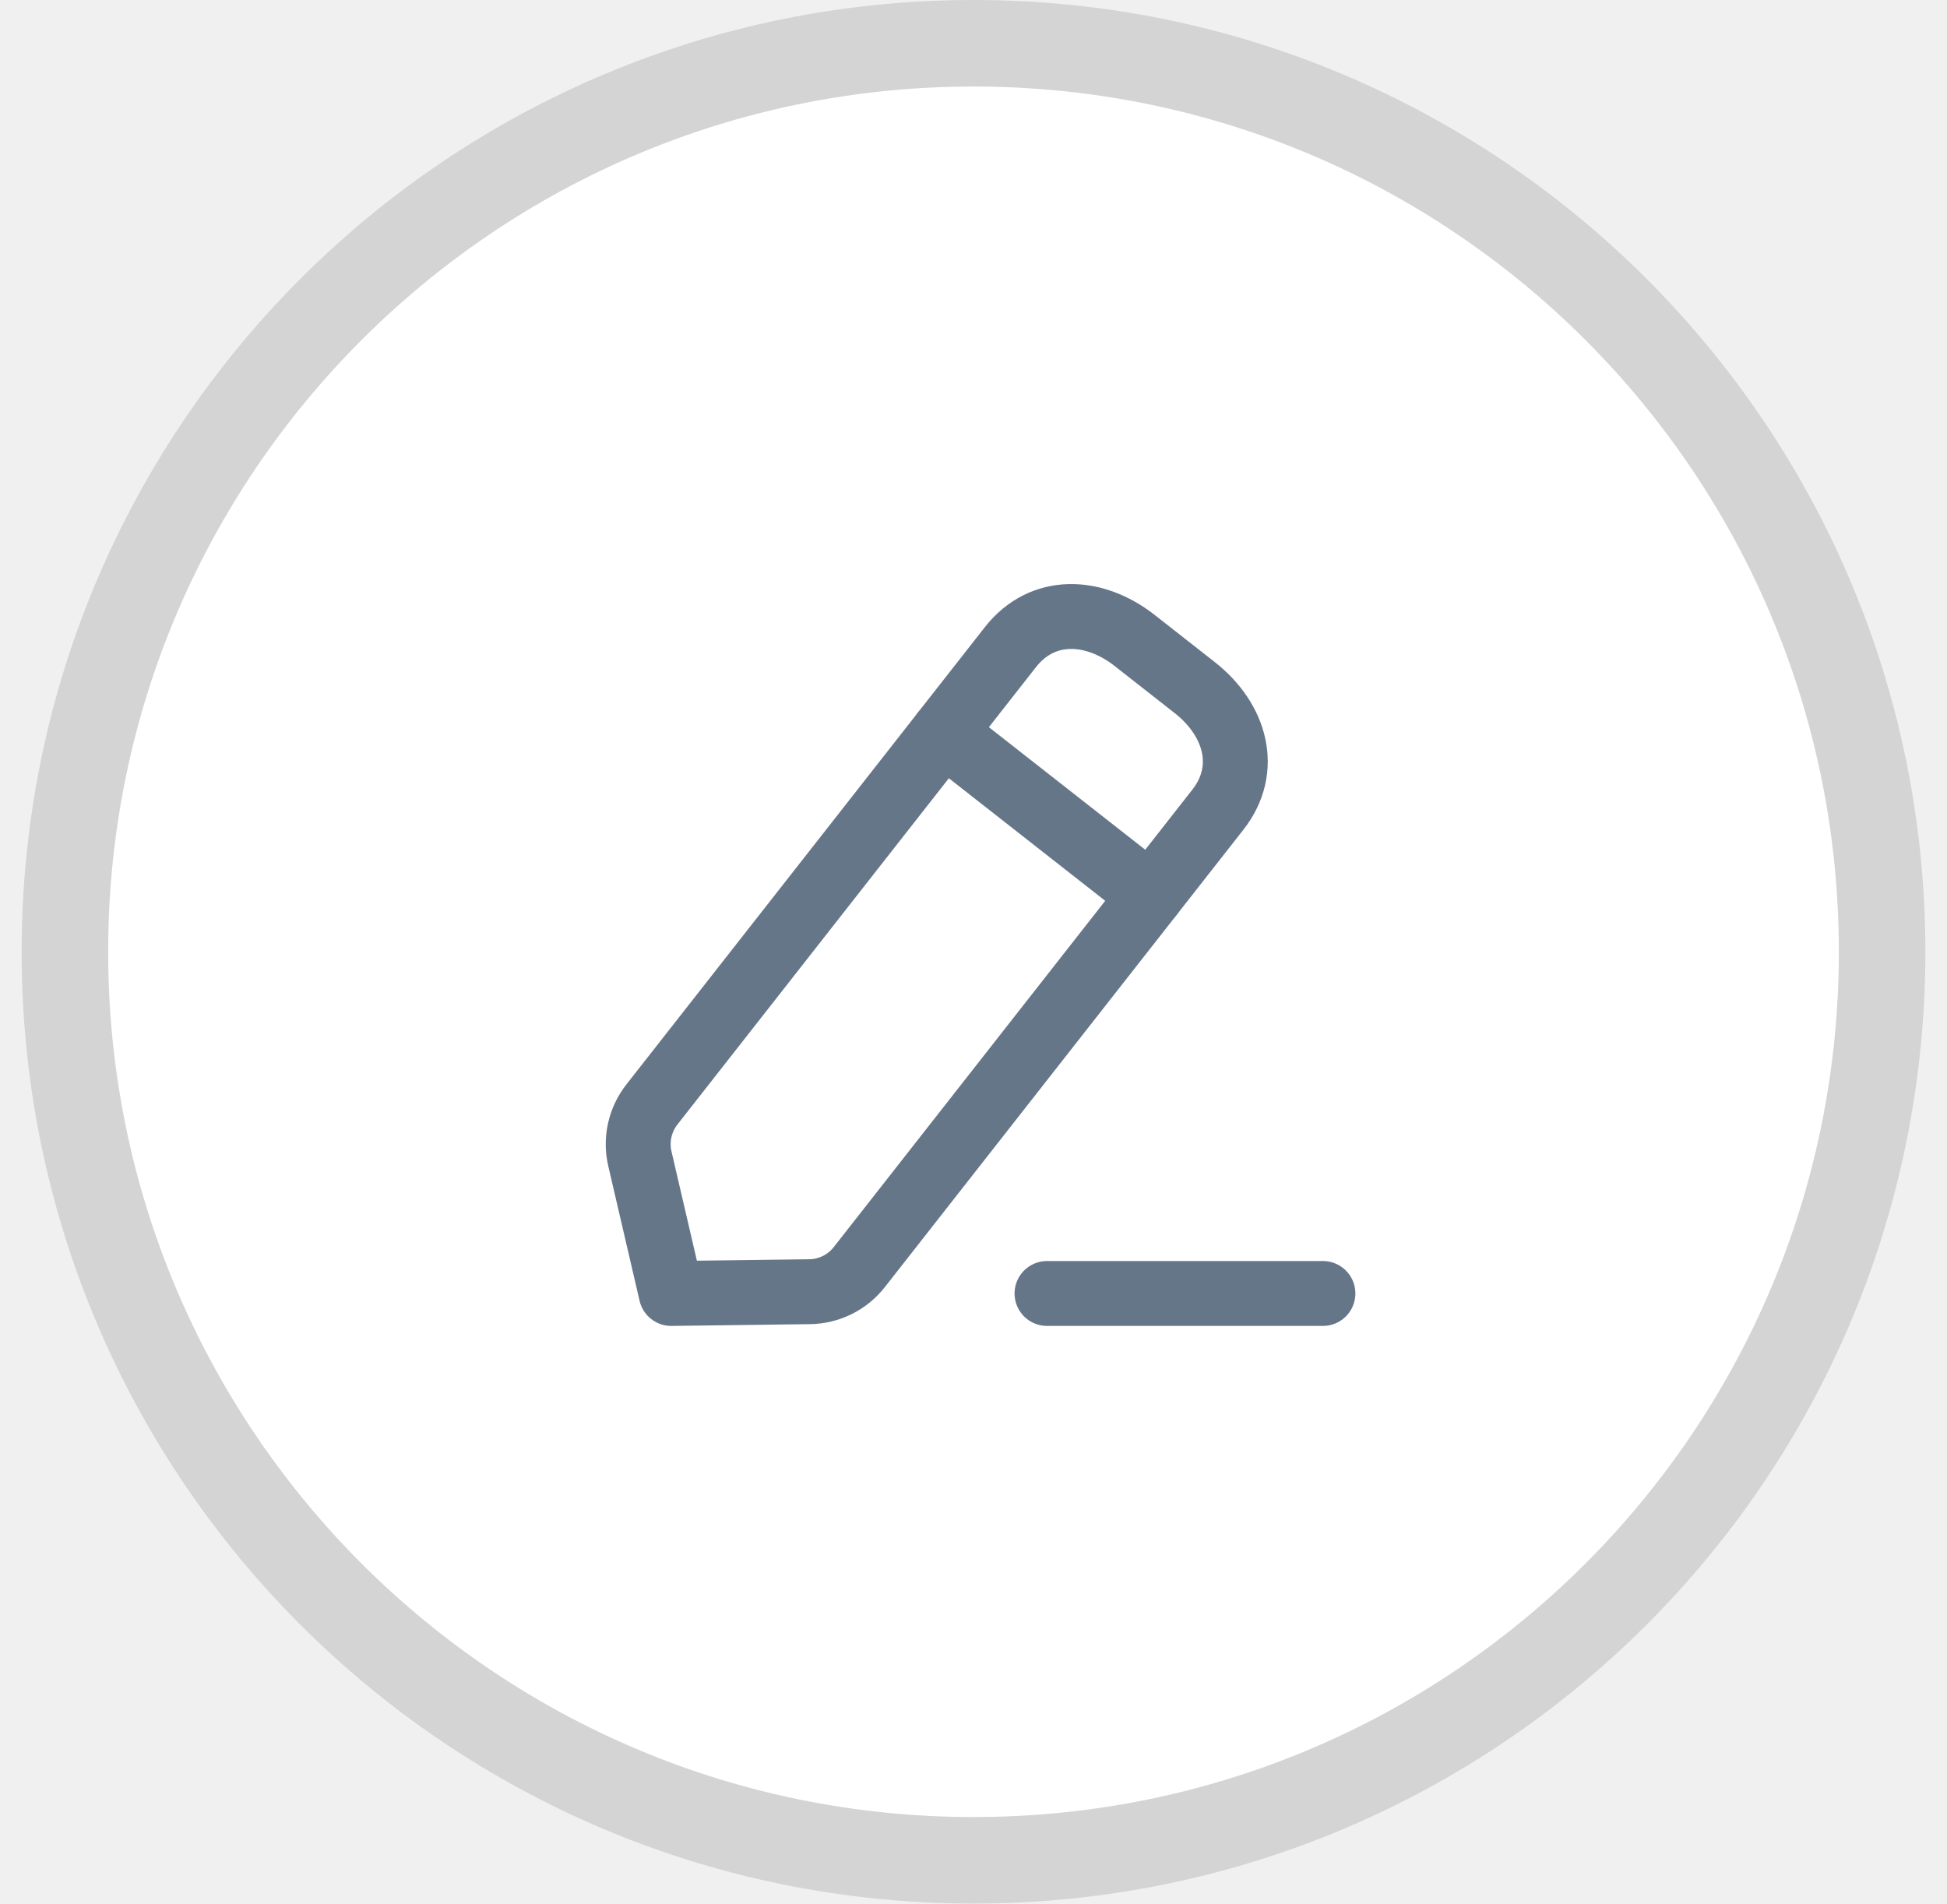
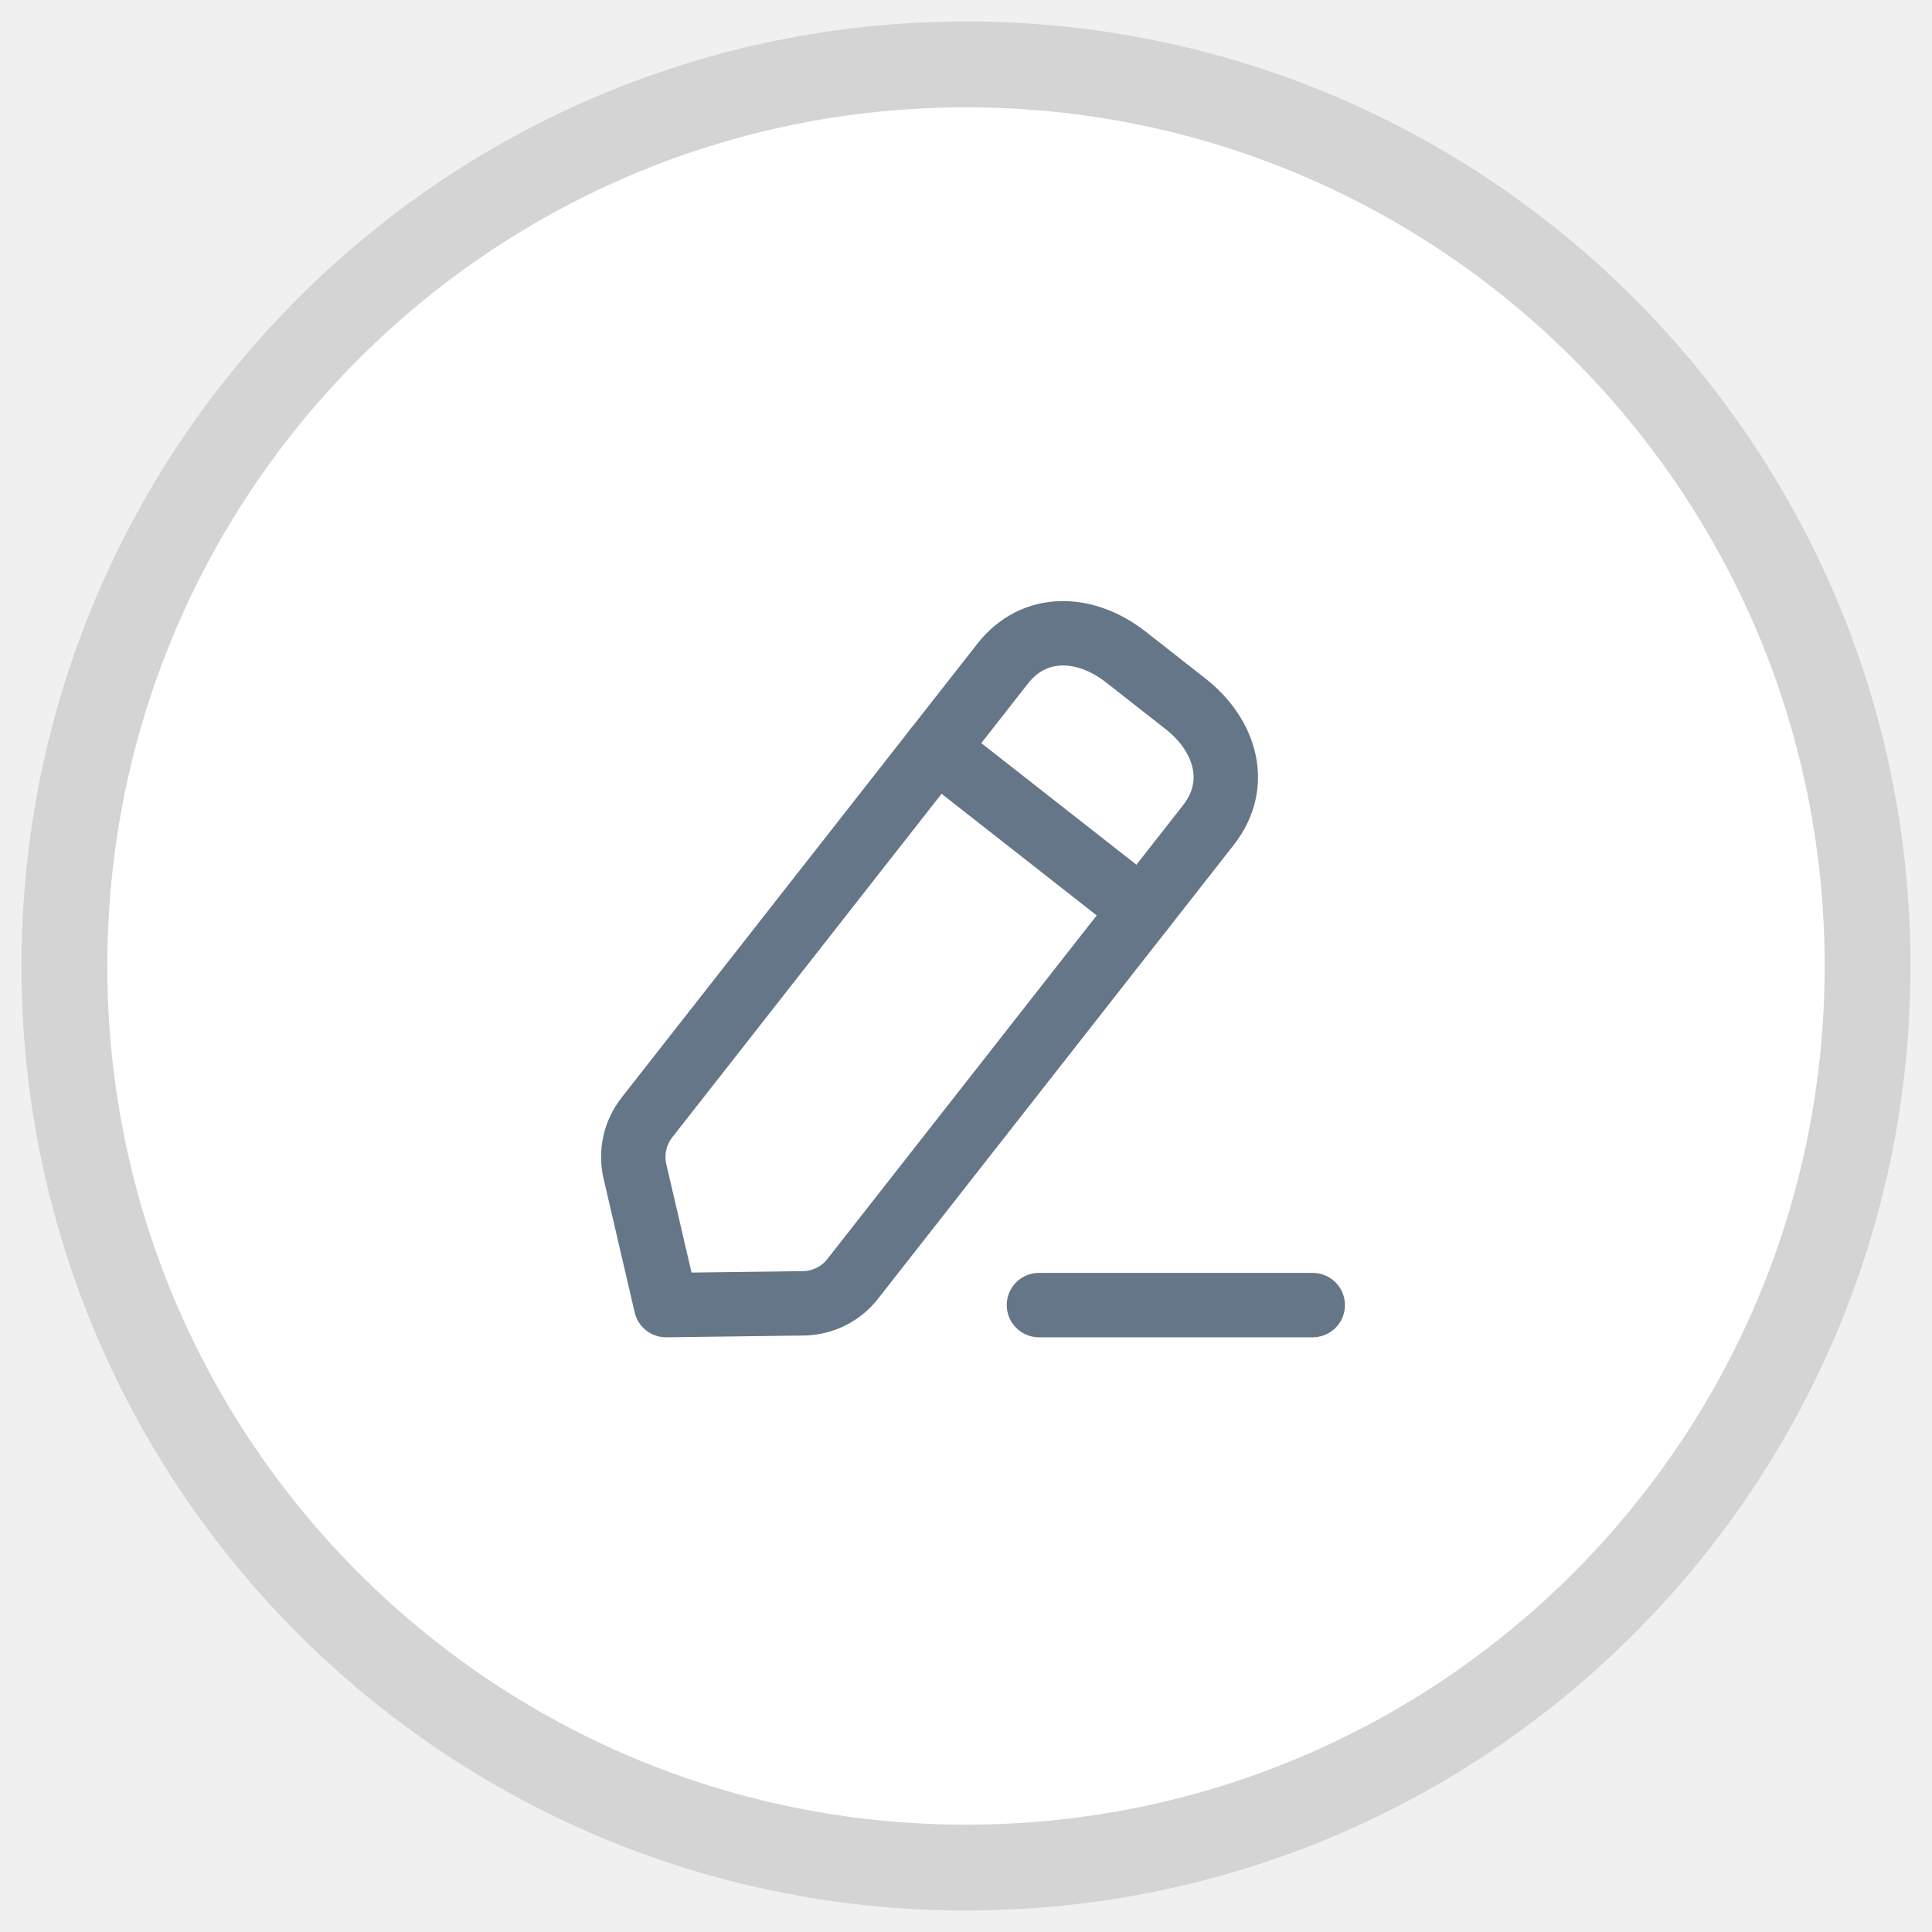
- <svg xmlns="http://www.w3.org/2000/svg" width="45" height="44" viewBox="0 0 45 44" fill="none">
+ <svg xmlns="http://www.w3.org/2000/svg" width="32" height="32" viewBox="0 0 45 44" fill="none">
  <rect x="1.5" y="1" width="42" height="42" rx="21" fill="white" />
  <path d="M24.199 29.898H30.576" stroke="#667689" stroke-width="1.5" stroke-linecap="round" stroke-linejoin="round" />
  <path fill-rule="evenodd" clip-rule="evenodd" d="M23.355 14.956C24.092 14.017 25.283 14.066 26.223 14.803L27.613 15.893C28.553 16.63 28.886 17.773 28.149 18.714L19.86 29.289C19.583 29.643 19.16 29.852 18.71 29.857L15.513 29.898L14.789 26.783C14.687 26.346 14.789 25.886 15.066 25.531L23.355 14.956Z" stroke="#667689" stroke-width="1.5" stroke-linecap="round" stroke-linejoin="round" />
  <path d="M21.803 16.936L26.597 20.694" stroke="#667689" stroke-width="1.5" stroke-linecap="round" stroke-linejoin="round" />
  <rect x="1.5" y="1" width="42" height="42" rx="21" stroke="#D4D4D4" stroke-width="2" />
</svg>
